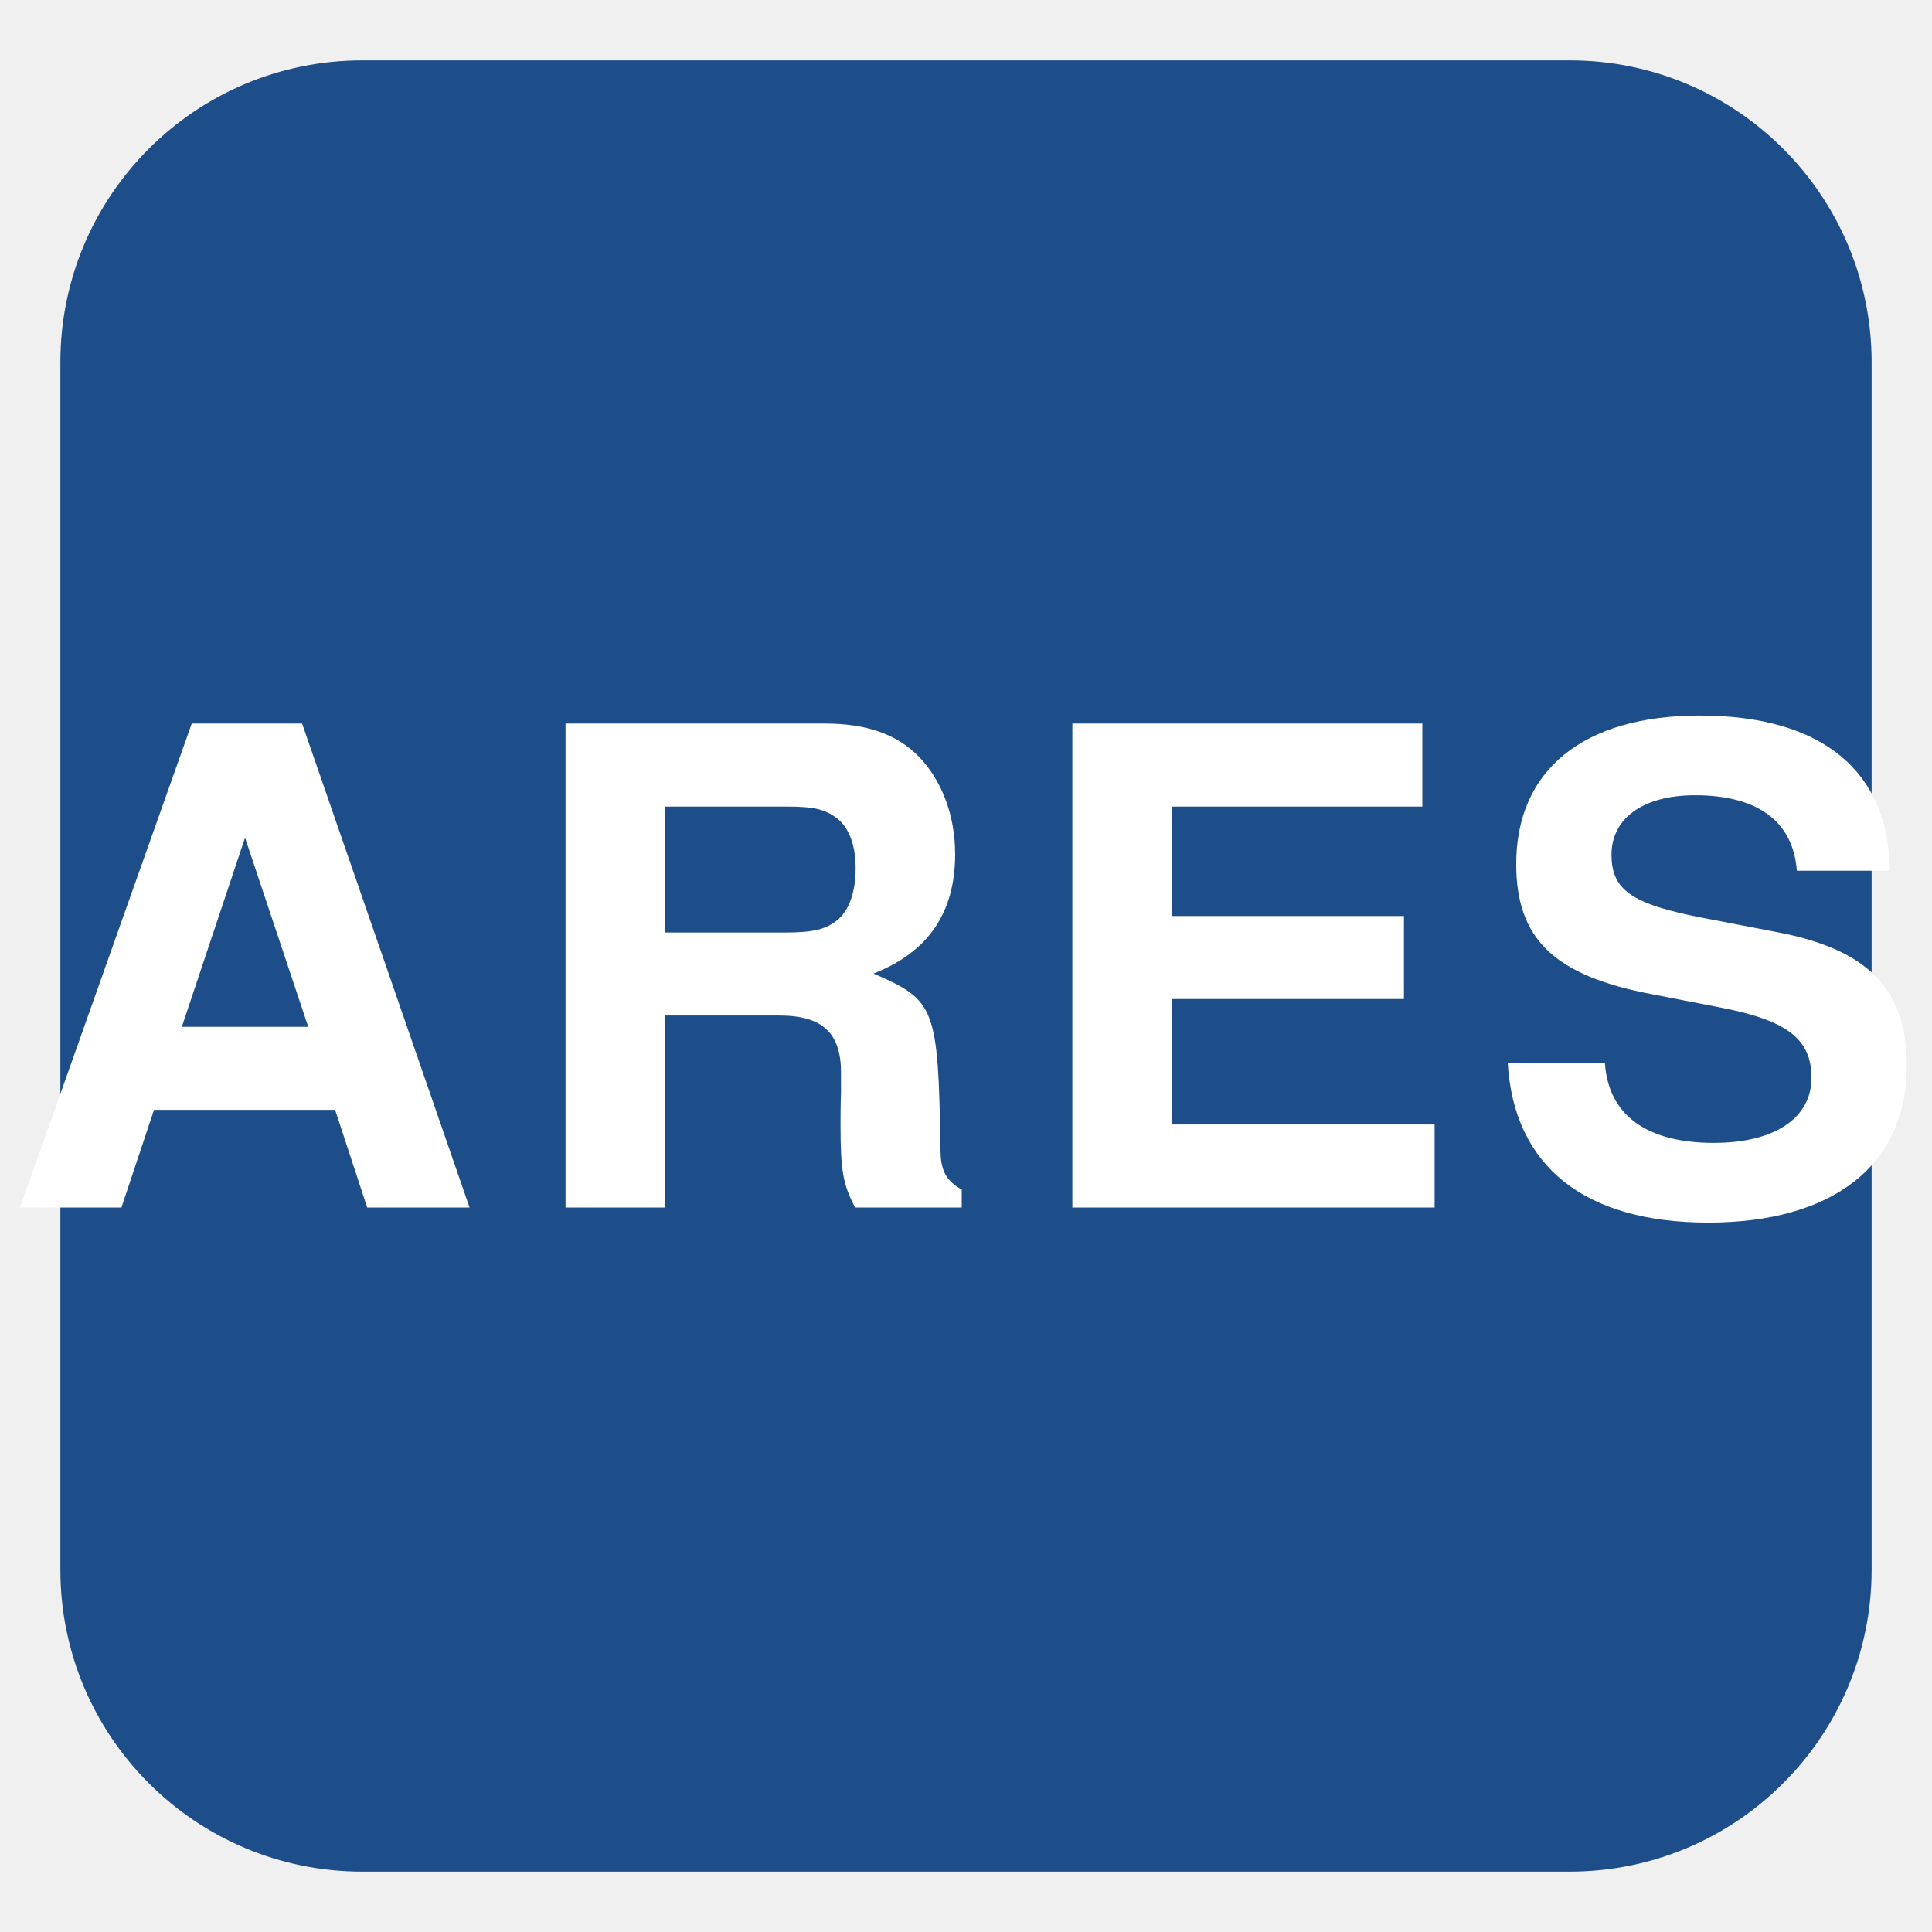
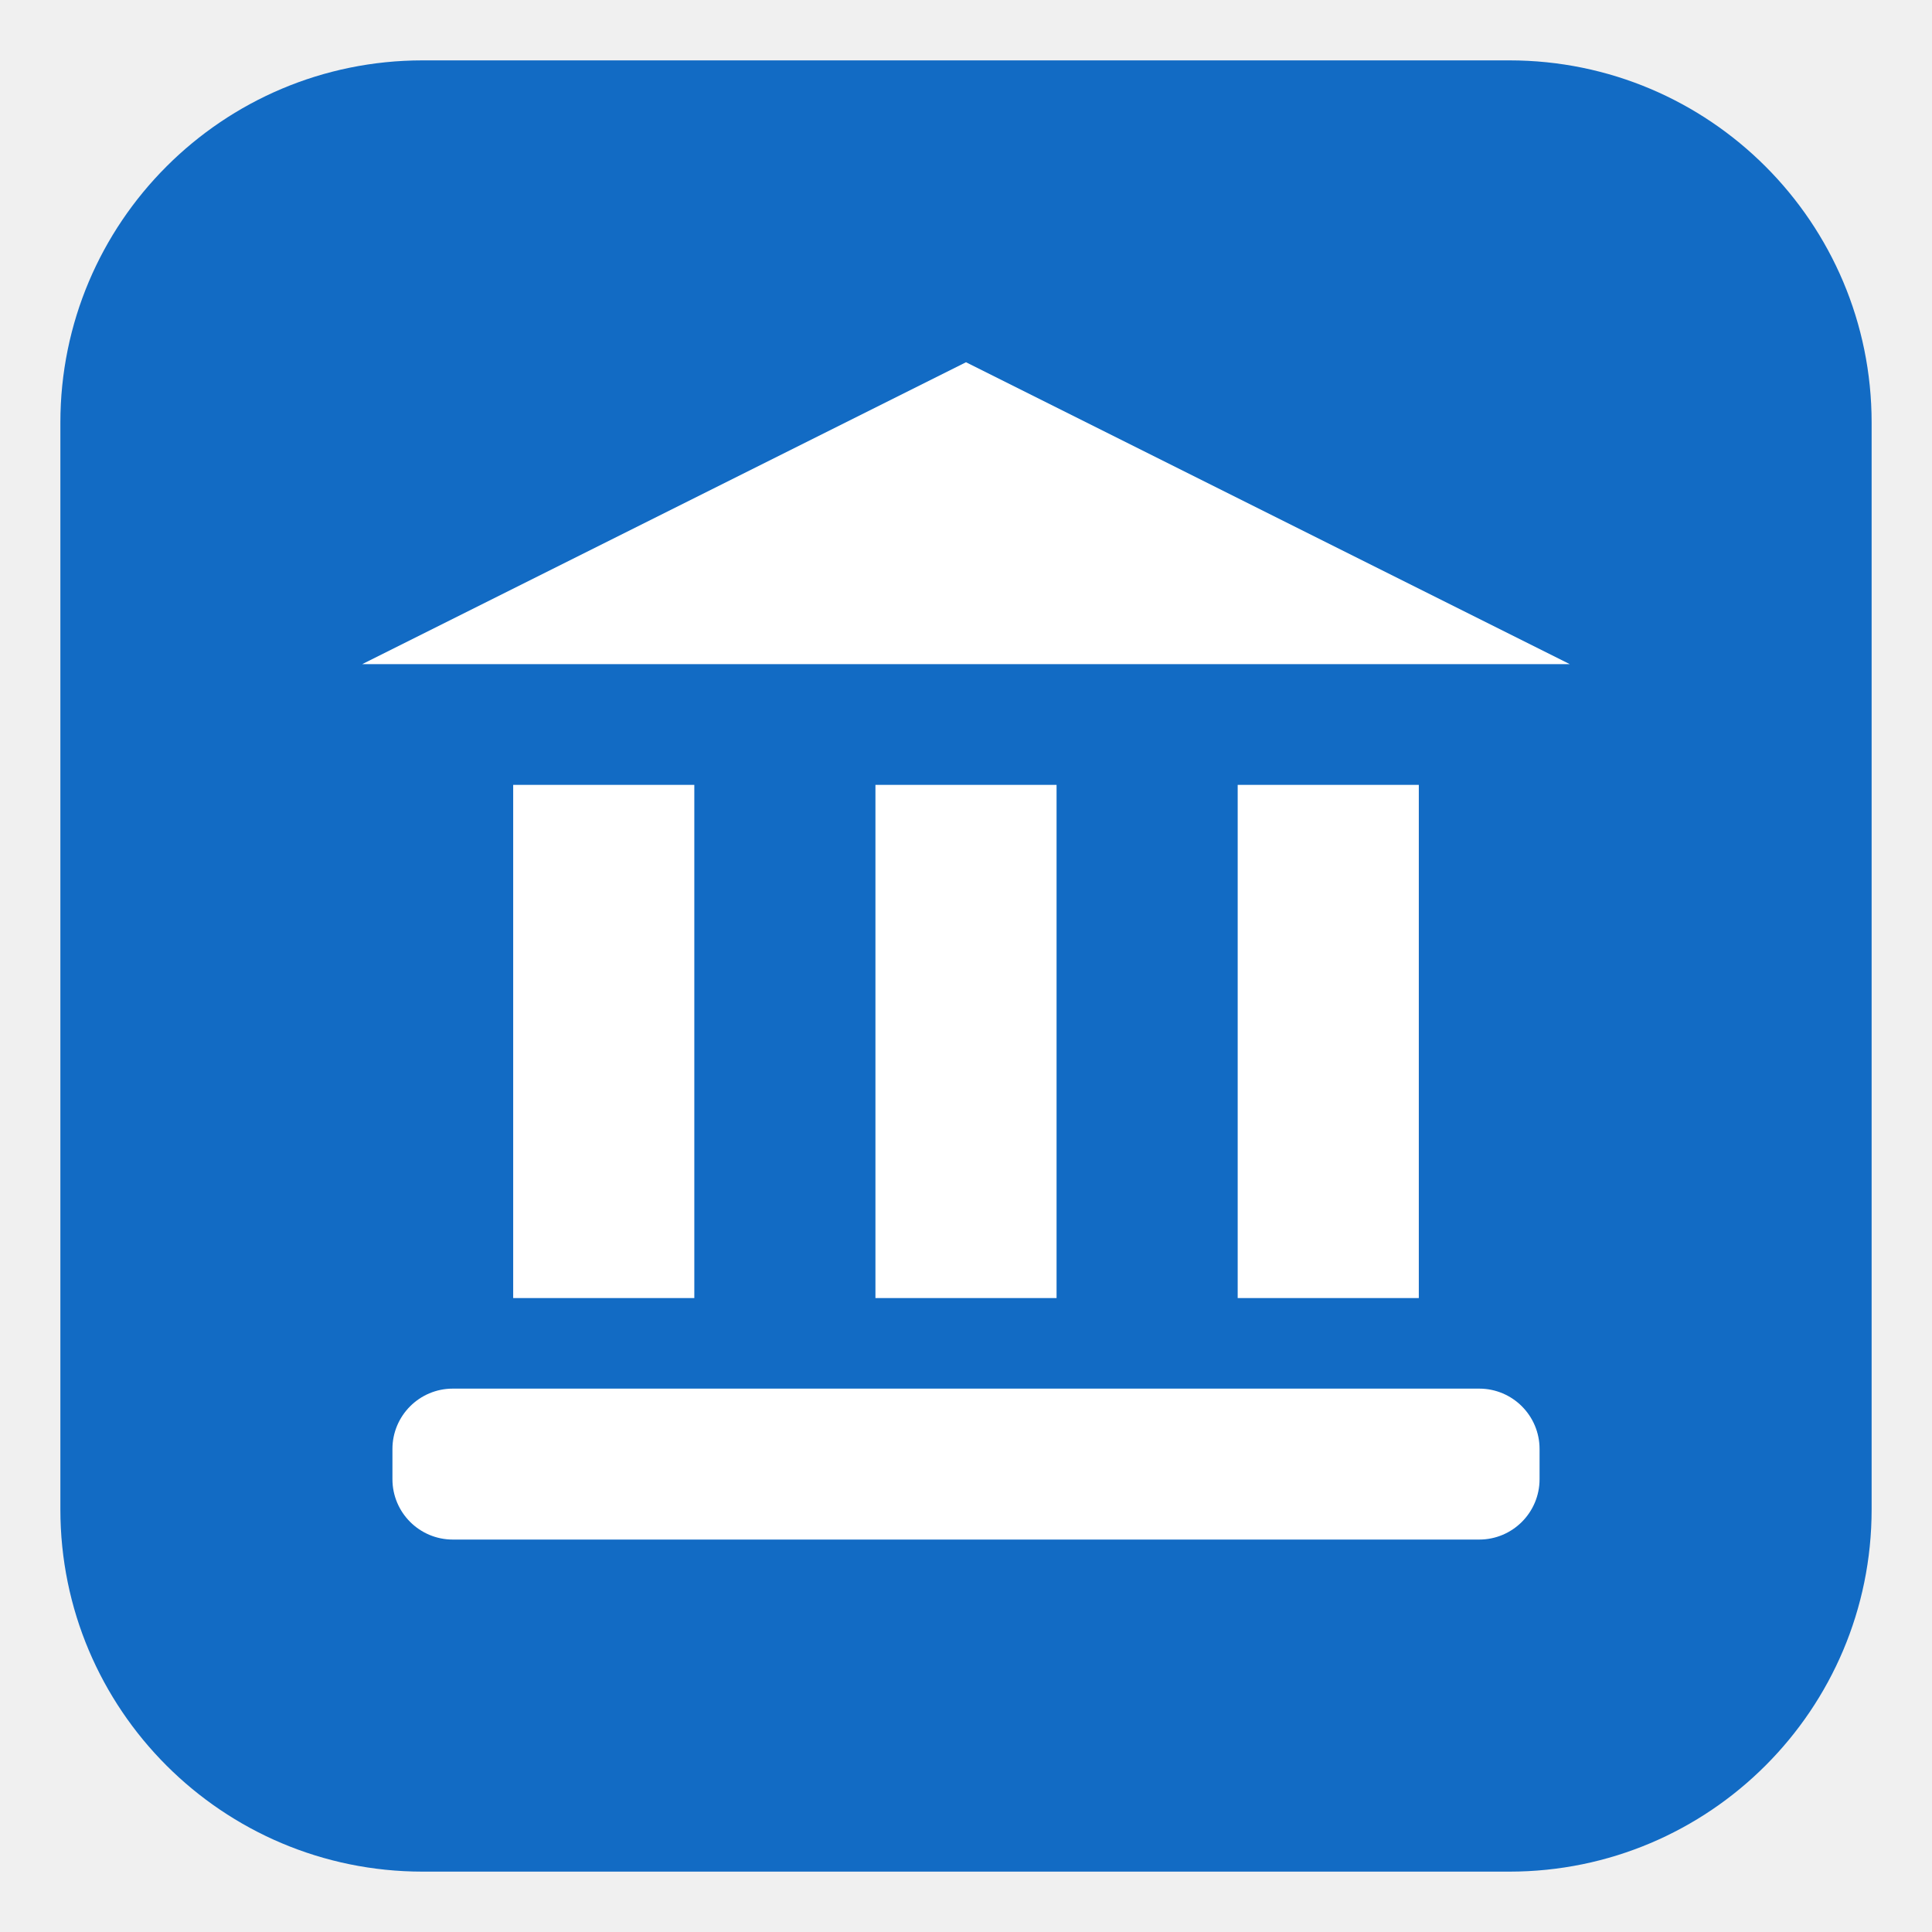
<svg xmlns="http://www.w3.org/2000/svg" viewBox="0 0 64 64" width="64" height="64">
-   <rect x="2" y="2" width="60" height="60" rx="10" fill="#1d4e89" />
-   <text x="32" y="40" font-family="Helvetica, Arial, sans-serif" font-size="22" font-weight="700" text-anchor="middle" fill="#ffffff" letter-spacing="1">ARES</text>
+   <rect x="2" y="2" width="60" height="60" rx="12" fill="#126bc4" />
+   <path d="M32 12 L52 22 H12 Z" fill="#ffffff" />
+   <rect x="17" y="26" width="6" height="17" fill="#ffffff" />
+   <rect x="29" y="26" width="6" height="17" fill="#ffffff" />
+   <rect x="41" y="26" width="6" height="17" fill="#ffffff" />
+   <rect x="13" y="46" width="38" height="5" rx="2" fill="#ffffff" />
</svg>
